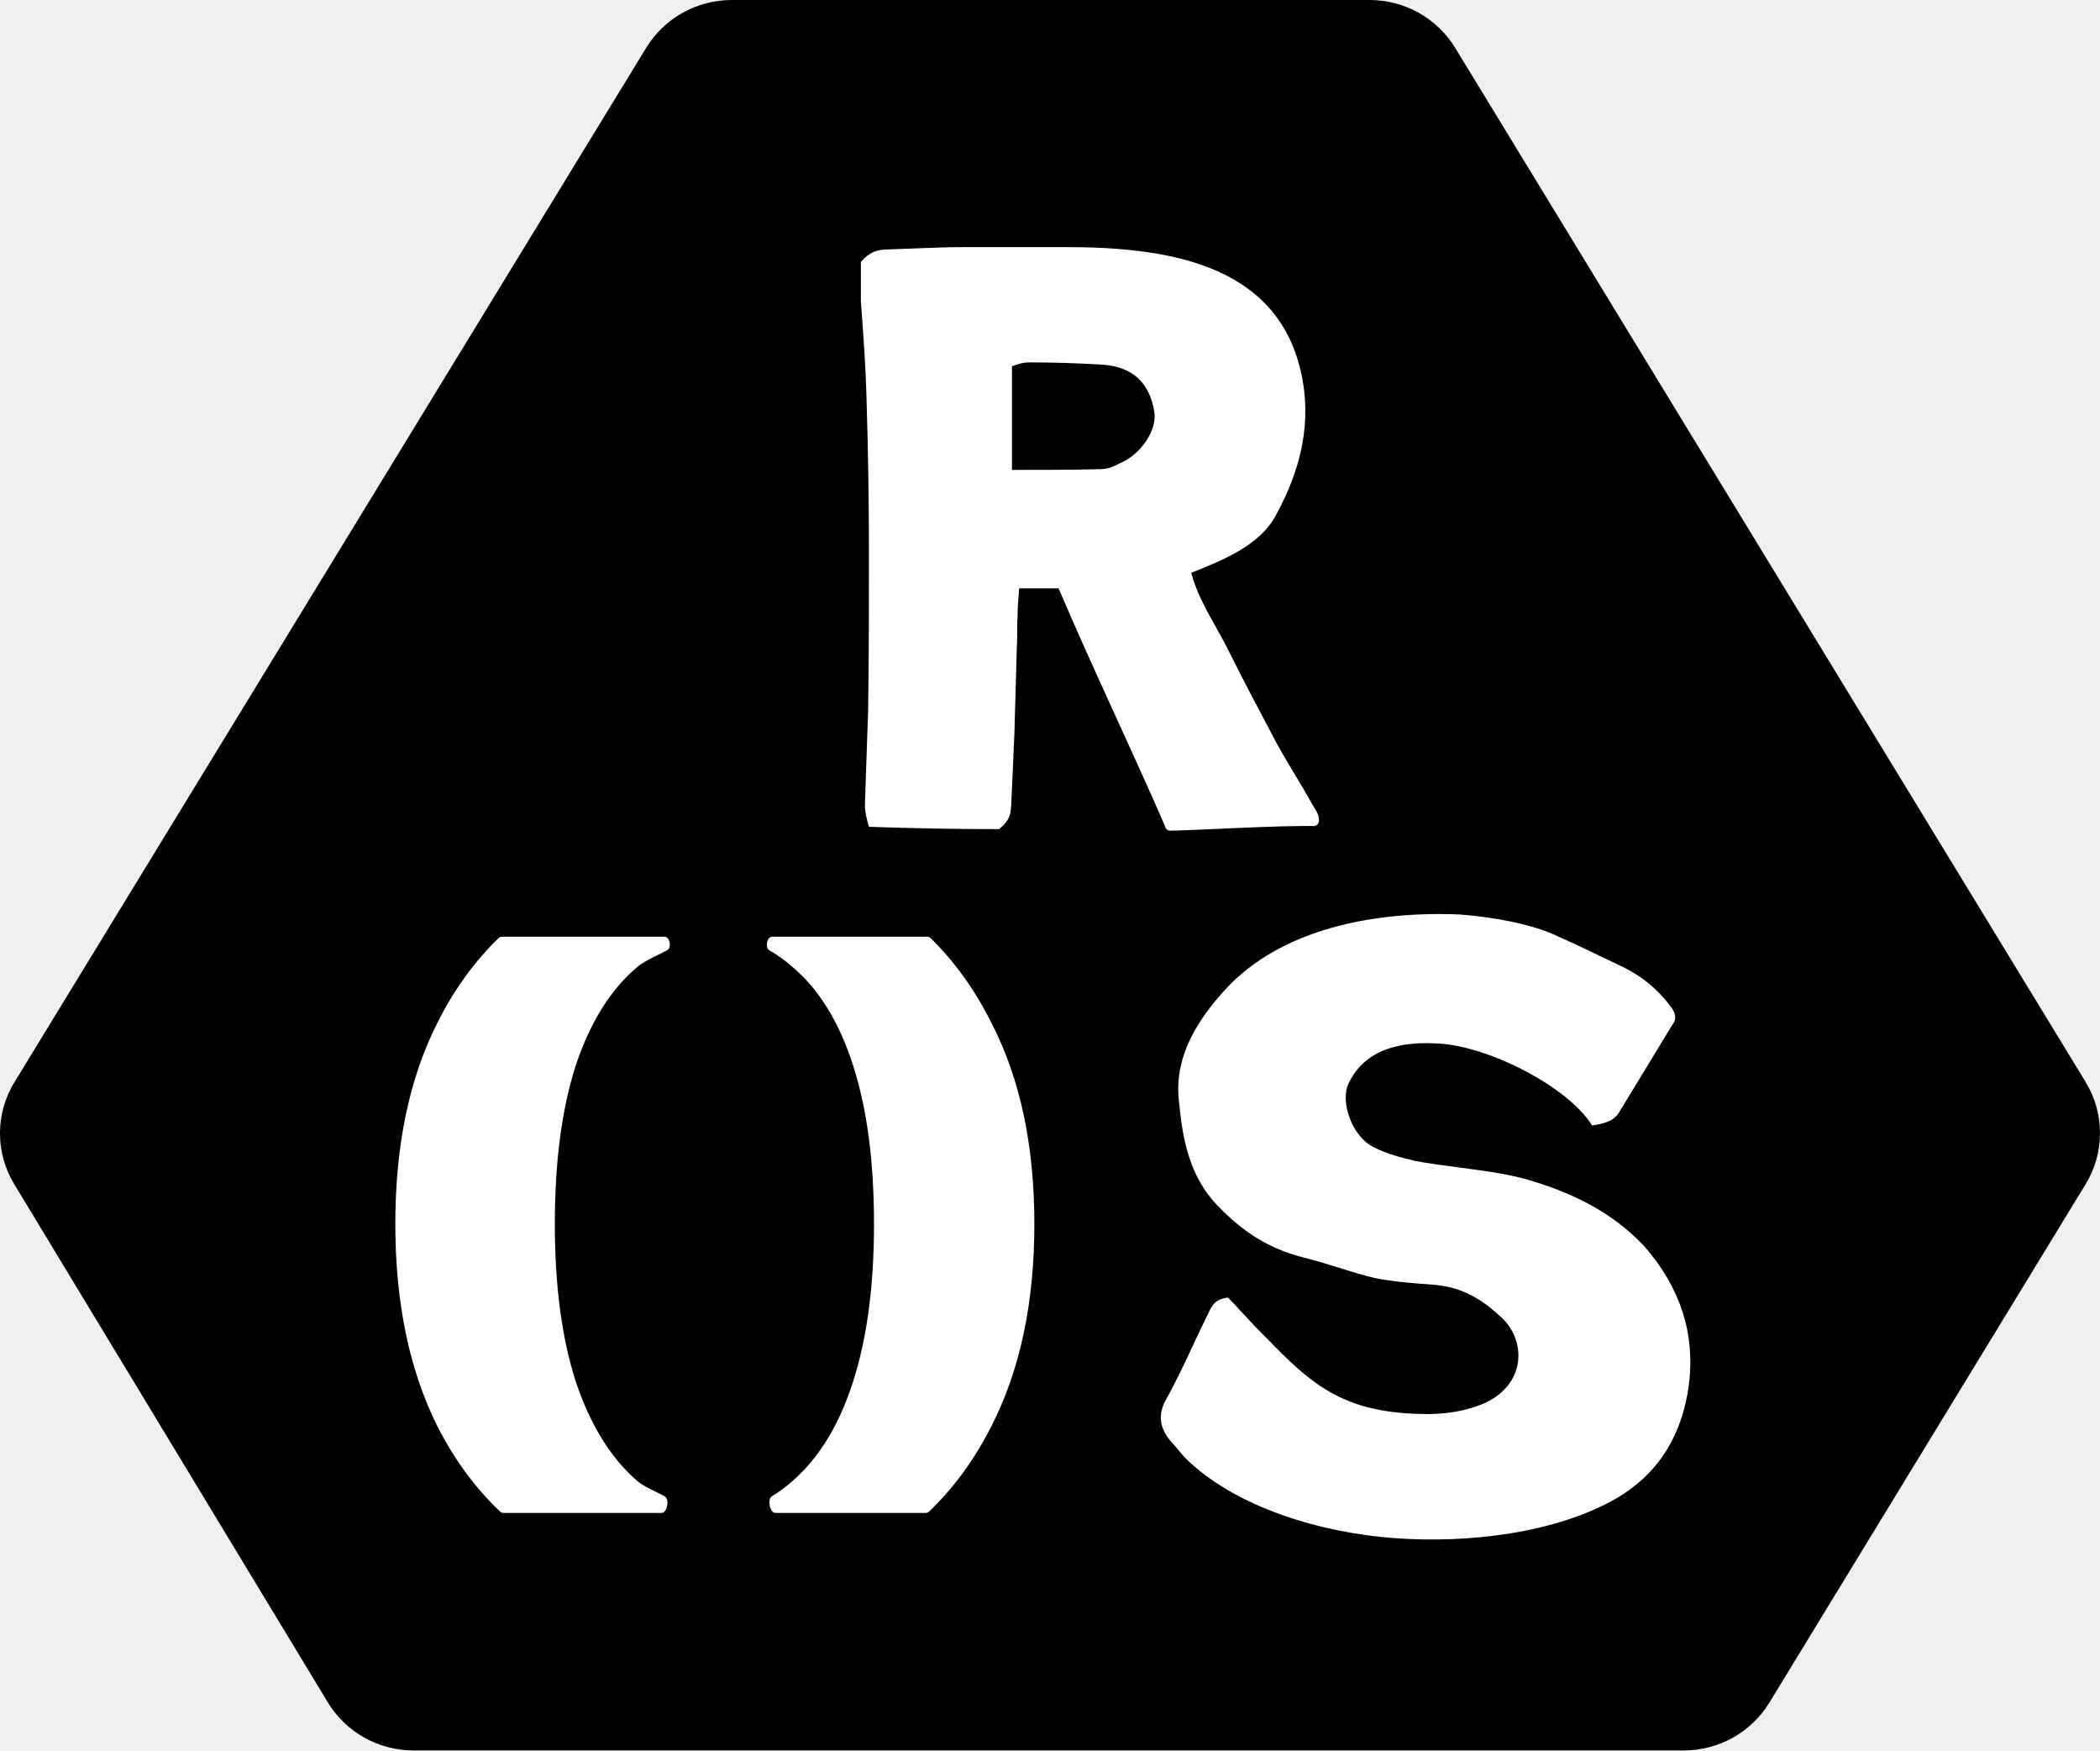
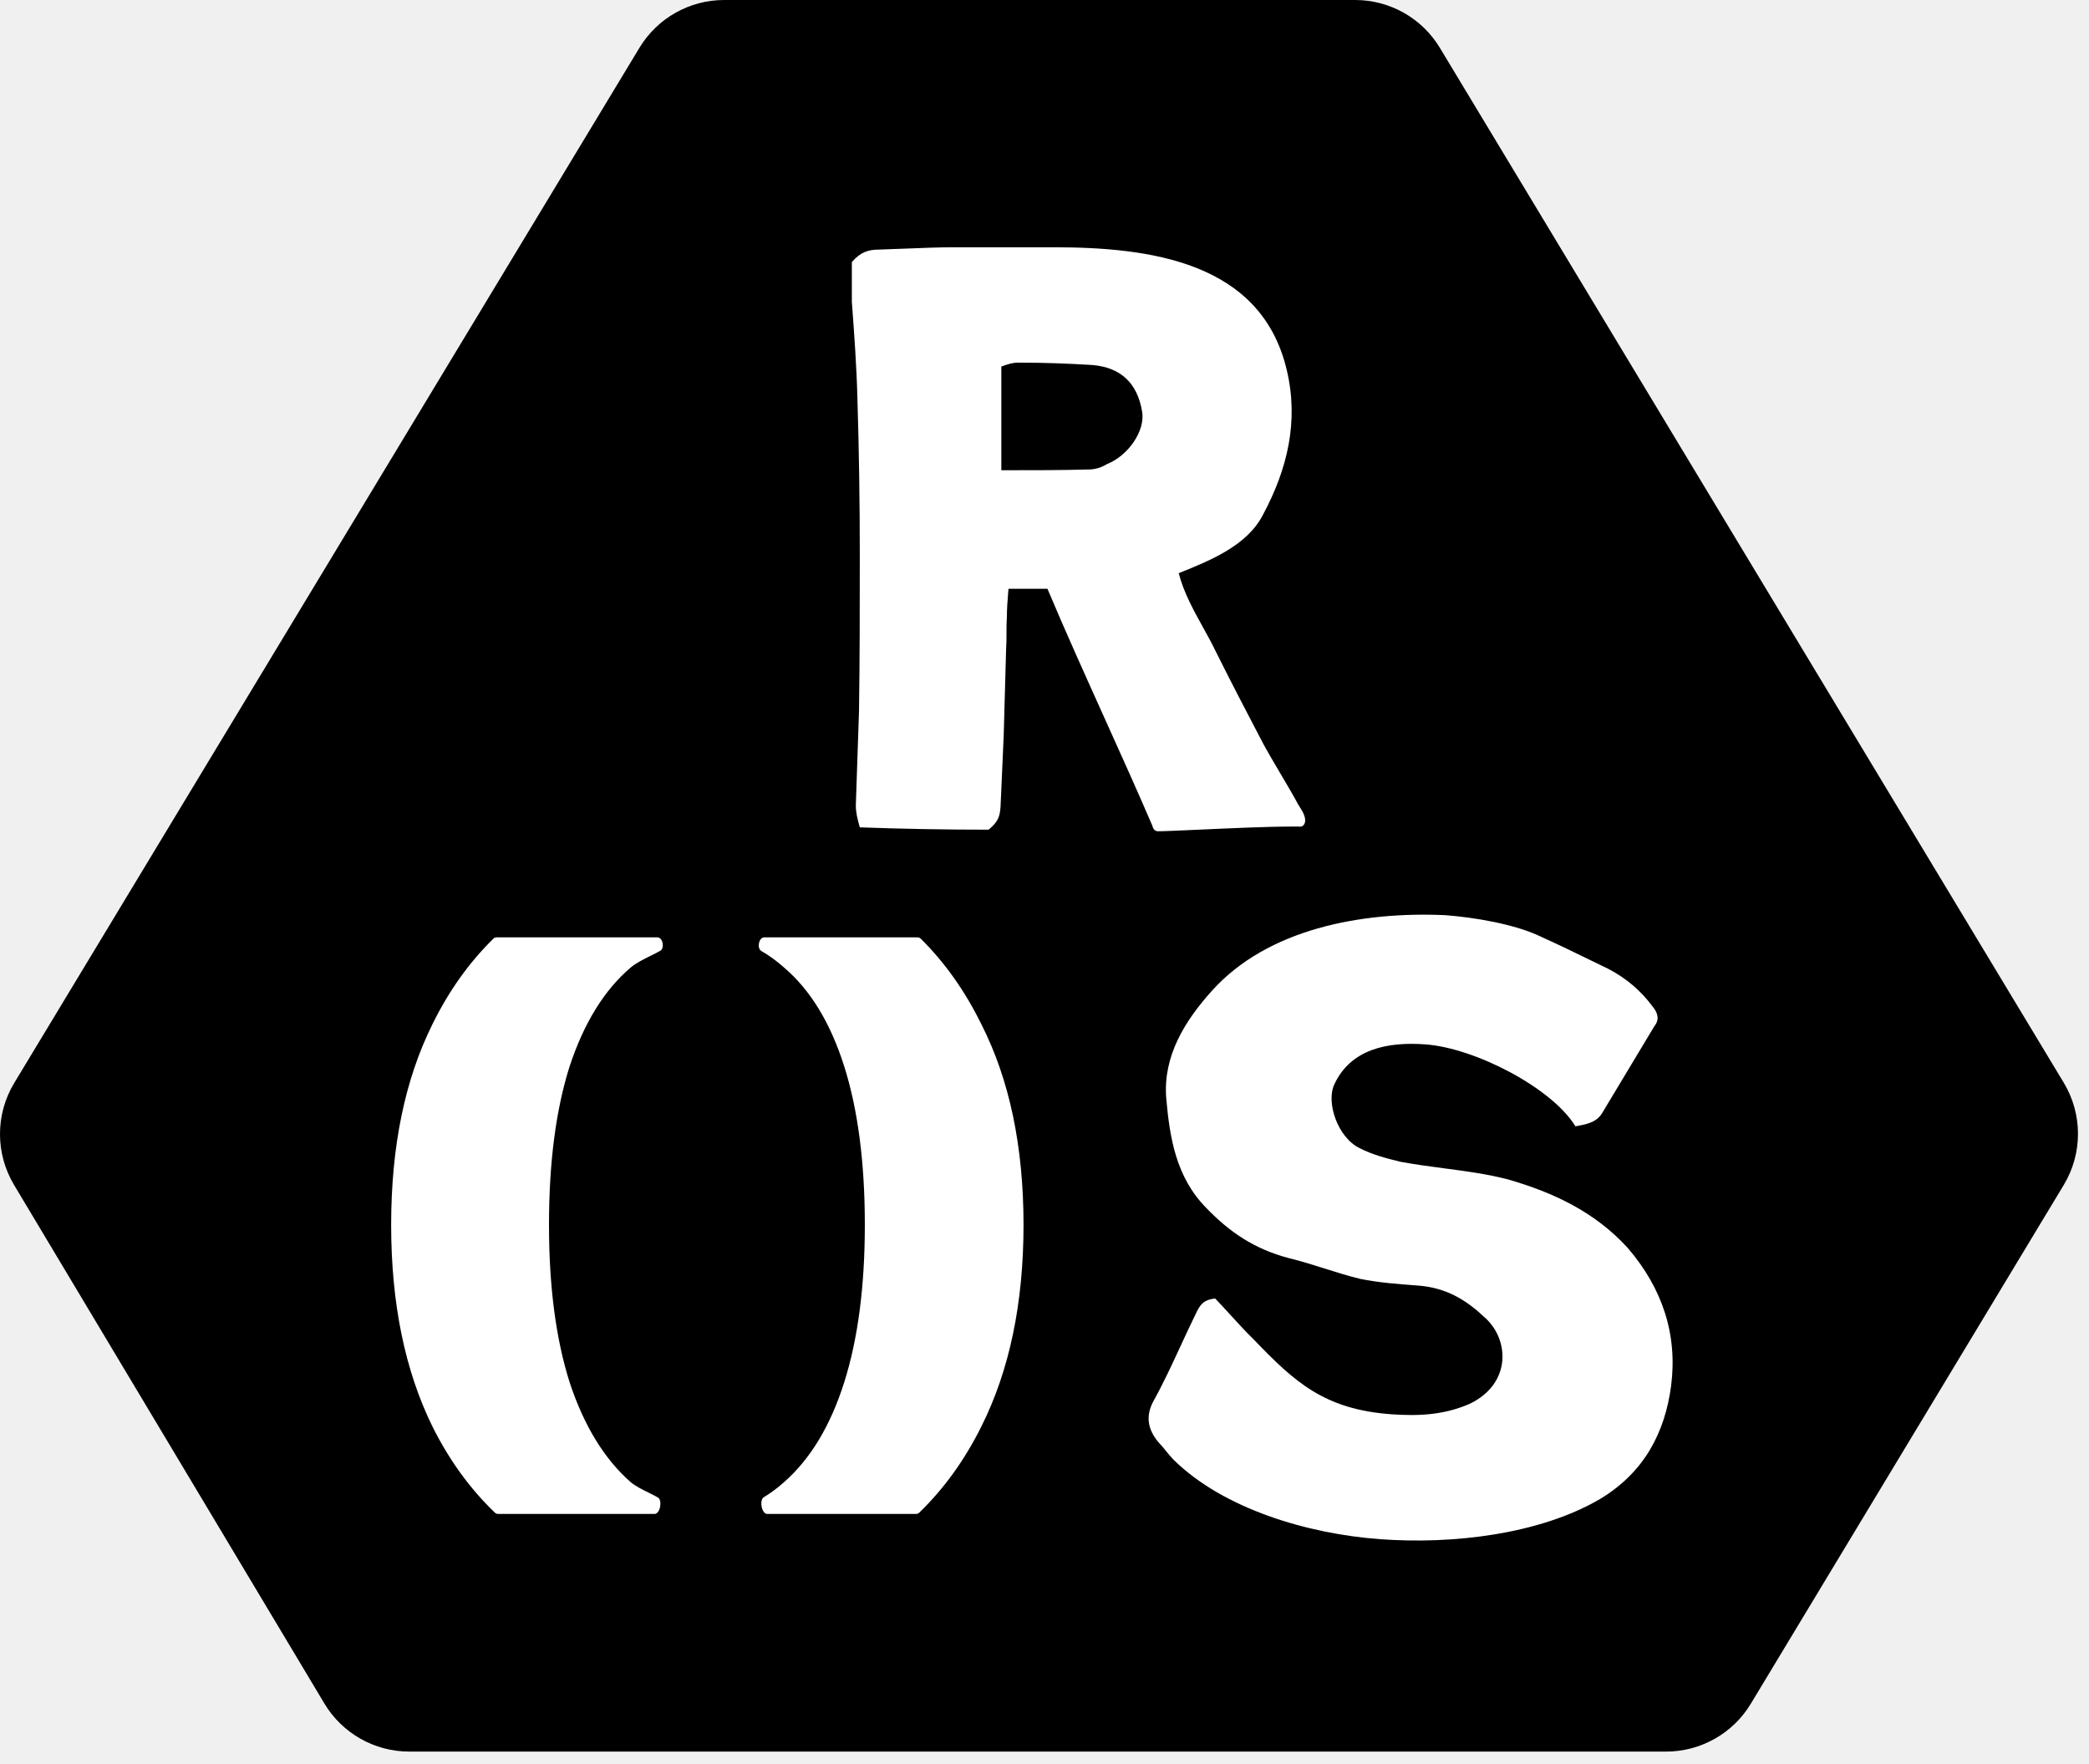
- <svg xmlns="http://www.w3.org/2000/svg" width="72" height="60" viewBox="0 0 72 60" fill="none">
-   <path d="M25.091 0C23.89 0 22.777 0.621 22.156 1.637L0.494 37.096C-0.162 38.169 -0.165 39.512 0.487 40.588L11.239 58.351C11.858 59.374 12.975 60 14.18 60H57.728C58.93 60 60.043 59.378 60.664 58.361L71.507 40.59C72.164 39.514 72.164 38.166 71.508 37.089L49.891 1.639C49.27 0.622 48.156 0 46.955 0H25.091Z" fill="black" />
-   <path fill-rule="evenodd" clip-rule="evenodd" d="M45.22 28.046C45.247 28.233 45.137 28.34 44.999 28.313H44.724C43.92 28.313 42.597 28.372 41.56 28.419L41.56 28.419C40.89 28.449 40.339 28.473 40.123 28.473C40.04 28.473 39.958 28.42 39.93 28.286C39.428 27.132 38.859 25.884 38.283 24.622C37.593 23.11 36.894 21.579 36.294 20.167H34.944C34.94 20.214 34.936 20.26 34.932 20.305L34.932 20.306C34.909 20.594 34.889 20.848 34.889 21.102C34.875 21.302 34.875 21.489 34.875 21.676C34.875 21.863 34.875 22.05 34.861 22.25L34.778 25.188L34.668 27.645C34.641 27.939 34.613 28.126 34.255 28.42C32.767 28.42 31.279 28.393 29.792 28.34C29.709 28.046 29.654 27.832 29.654 27.592L29.764 24.36C29.792 22.544 29.792 20.781 29.792 18.965C29.792 17.176 29.764 15.413 29.709 13.65C29.681 12.555 29.599 11.433 29.516 10.338V8.976C29.819 8.629 30.095 8.549 30.453 8.549C30.768 8.54 31.081 8.527 31.39 8.515C31.971 8.492 32.54 8.469 33.098 8.469H36.486C39.82 8.469 43.707 8.95 44.589 12.689C45.002 14.425 44.617 16.054 43.762 17.63C43.216 18.689 41.939 19.197 40.87 19.622L40.842 19.633C41.01 20.285 41.355 20.901 41.688 21.496C41.846 21.778 42.001 22.056 42.134 22.33C42.657 23.372 43.208 24.413 43.759 25.455L43.759 25.455C43.911 25.736 44.138 26.116 44.365 26.497L44.365 26.497C44.593 26.878 44.82 27.258 44.972 27.538C44.996 27.581 45.021 27.62 45.045 27.657C45.127 27.788 45.198 27.901 45.22 28.046ZM34.696 12.555V16.107C35.825 16.107 36.709 16.107 37.729 16.081C37.922 16.081 38.142 16.027 38.362 15.894C39.106 15.6 39.685 14.745 39.575 14.104C39.409 13.116 38.831 12.582 37.839 12.502C36.93 12.448 36.183 12.422 35.274 12.422C35.081 12.422 34.916 12.475 34.696 12.555Z" fill="white" />
-   <path d="M42.105 44.478C42.279 44.657 42.452 44.844 42.626 45.033C42.893 45.322 43.164 45.616 43.448 45.89C44.852 47.334 45.884 48.276 48.2 48.443C49.171 48.513 50.056 48.465 50.934 48.081C52.402 47.376 52.296 45.83 51.407 45.095C50.788 44.519 50.095 44.105 49.125 44.035C48.467 43.987 47.779 43.937 47.127 43.806C46.71 43.706 46.302 43.579 45.895 43.451C45.487 43.324 45.079 43.197 44.662 43.096C43.457 42.786 42.589 42.191 41.799 41.379C40.744 40.324 40.53 38.966 40.409 37.614C40.295 36.179 41.045 34.975 42.004 33.925C43.922 31.826 47.146 31.22 50.063 31.347C51.096 31.422 52.518 31.661 53.399 32.089C54.016 32.364 54.58 32.636 55.144 32.907C55.333 32.998 55.52 33.088 55.711 33.179C56.347 33.505 56.851 33.933 57.252 34.465C57.455 34.703 57.501 34.931 57.328 35.142L55.536 38.089C55.355 38.412 55.065 38.503 54.587 38.58C53.772 37.262 51.111 35.898 49.389 35.774C48.043 35.677 46.796 35.95 46.236 37.14C45.938 37.762 46.352 38.967 47.112 39.33C47.567 39.558 48.031 39.676 48.526 39.795C49.021 39.887 49.524 39.953 50.026 40.018C50.781 40.116 51.534 40.214 52.258 40.401C53.829 40.85 55.26 41.513 56.396 42.742C57.614 44.145 58.127 45.72 57.904 47.467C57.692 49.046 56.992 50.422 55.445 51.345C53.341 52.563 50.325 52.905 47.821 52.724C45.316 52.542 42.39 51.688 40.658 49.996C40.556 49.891 40.476 49.794 40.397 49.697C40.318 49.601 40.238 49.504 40.136 49.399C39.76 48.952 39.699 48.5 39.955 48.015C40.308 47.386 40.609 46.742 40.909 46.101C41.071 45.755 41.232 45.411 41.4 45.07C41.412 45.047 41.423 45.024 41.434 45.002L41.434 45.001C41.563 44.736 41.666 44.524 42.105 44.478Z" fill="white" />
-   <path d="M17.096 32.153C17.125 32.124 17.165 32.108 17.206 32.108H22.78C22.966 32.108 23.038 32.478 22.877 32.569C22.787 32.62 22.675 32.674 22.558 32.732C22.307 32.855 22.026 32.992 21.851 33.144C20.939 33.912 20.235 35.038 19.738 36.525C19.261 38.011 19.023 39.822 19.023 41.956C19.023 44.066 19.261 45.864 19.738 47.35C20.235 48.837 20.939 49.976 21.851 50.767C22.002 50.898 22.248 51.019 22.472 51.128C22.593 51.187 22.708 51.244 22.797 51.297C22.961 51.393 22.872 51.859 22.681 51.859H17.259C17.218 51.859 17.179 51.844 17.149 51.816C16.283 50.994 15.561 50.009 14.983 48.861C14.03 46.943 13.554 44.641 13.554 41.956C13.554 39.27 14.03 36.981 14.983 35.086C15.549 33.948 16.253 32.97 17.096 32.153Z" fill="white" />
-   <path d="M26.379 32.575C26.219 32.483 26.291 32.108 26.477 32.108H31.793C31.834 32.108 31.875 32.124 31.904 32.153C32.739 32.971 33.439 33.948 34.004 35.086C34.978 36.981 35.464 39.27 35.464 41.956C35.464 44.641 34.978 46.943 34.004 48.861C33.427 50.009 32.709 50.993 31.851 51.816C31.821 51.844 31.782 51.859 31.741 51.859H26.584C26.392 51.859 26.302 51.384 26.465 51.286C26.712 51.138 26.947 50.965 27.17 50.767C28.081 49.976 28.775 48.837 29.251 47.35C29.728 45.864 29.966 44.066 29.966 41.956C29.966 39.822 29.728 38.011 29.251 36.525C28.775 35.038 28.081 33.912 27.17 33.144C26.922 32.924 26.658 32.734 26.379 32.575Z" fill="white" />
+ <svg xmlns="http://www.w3.org/2000/svg" width="122" height="103" viewBox="0 0 122 103" fill="none">
+   <path d="M42.291 0C40.267 0 38.391 1.059 37.344 2.791L0.832 63.243C-0.273 65.073 -0.278 67.363 0.82 69.198L18.943 99.481C19.986 101.225 21.869 102.292 23.901 102.292H97.301C99.326 102.292 101.203 101.232 102.249 99.498L120.526 69.201C121.633 67.365 121.633 65.068 120.527 63.232L84.091 2.795C83.045 1.06 81.168 0 79.142 0H42.291Z" fill="black" />
+   <path fill-rule="evenodd" clip-rule="evenodd" d="M76.217 47.816C76.263 48.135 76.078 48.317 75.846 48.271H75.381C74.027 48.271 71.797 48.372 70.048 48.451C68.919 48.502 67.991 48.545 67.626 48.545C67.487 48.545 67.348 48.453 67.301 48.226C66.456 46.258 65.496 44.13 64.525 41.978L64.525 41.978C63.362 39.401 62.184 36.791 61.172 34.383H58.897C58.89 34.464 58.884 34.542 58.878 34.62C58.839 35.111 58.804 35.544 58.804 35.977C58.781 36.319 58.781 36.637 58.781 36.956C58.781 37.275 58.781 37.594 58.757 37.935L58.618 42.944L58.432 47.133C58.386 47.634 58.34 47.953 57.736 48.453C55.228 48.453 52.721 48.408 50.213 48.317C50.074 47.816 49.981 47.452 49.981 47.042L50.167 41.532C50.213 38.436 50.213 35.431 50.213 32.334C50.213 29.284 50.167 26.278 50.074 23.273C50.027 21.406 49.888 19.494 49.749 17.627V15.305C50.26 14.713 50.724 14.576 51.328 14.576C51.859 14.56 52.386 14.539 52.906 14.518C53.886 14.478 54.846 14.44 55.785 14.44H61.497C67.115 14.44 73.668 15.259 75.154 21.634C75.851 24.594 75.201 27.371 73.761 30.058C72.84 31.863 70.688 32.729 68.886 33.454L68.839 33.473C69.122 34.585 69.703 35.635 70.265 36.65C70.531 37.13 70.792 37.603 71.016 38.072C71.898 39.847 72.827 41.623 73.756 43.399L73.756 43.399C74.011 43.877 74.394 44.526 74.778 45.175C75.161 45.824 75.544 46.473 75.799 46.951C75.841 47.022 75.882 47.089 75.923 47.154C76.061 47.376 76.181 47.569 76.217 47.816ZM58.479 21.406V27.462C60.383 27.462 61.873 27.462 63.591 27.417C63.916 27.417 64.288 27.326 64.659 27.098C65.913 26.597 66.888 25.14 66.703 24.047C66.424 22.362 65.449 21.452 63.777 21.315C62.245 21.224 60.986 21.178 59.454 21.178C59.129 21.178 58.85 21.27 58.479 21.406Z" fill="white" />
+   <path d="M71.846 76.777C72.296 77.27 72.752 77.77 73.231 78.237C75.597 80.7 77.337 82.305 81.241 82.591C82.877 82.71 84.368 82.629 85.849 81.974C88.324 80.772 88.145 78.136 86.645 76.882C85.603 75.9 84.435 75.194 82.799 75.075C81.691 74.993 80.53 74.909 79.432 74.685C78.729 74.514 78.042 74.297 77.355 74.08C76.668 73.863 75.981 73.646 75.277 73.475C73.247 72.945 71.783 71.932 70.452 70.547C68.674 68.748 68.312 66.433 68.109 64.129C67.917 61.682 69.181 59.629 70.797 57.84C74.03 54.261 79.463 53.228 84.381 53.444C86.122 53.572 88.519 53.98 90.004 54.708C91.044 55.178 91.995 55.641 92.945 56.104C93.262 56.258 93.579 56.412 93.9 56.567C94.973 57.122 95.821 57.852 96.498 58.76C96.839 59.166 96.917 59.553 96.626 59.914L93.606 64.939C93.3 65.488 92.811 65.643 92.006 65.775C90.632 63.529 86.147 61.204 83.245 60.991C80.977 60.825 78.874 61.291 77.929 63.321C77.427 64.381 78.126 66.435 79.407 67.053C80.174 67.443 80.955 67.643 81.789 67.847C82.625 68.004 83.472 68.115 84.317 68.227C85.59 68.394 86.86 68.561 88.079 68.88C90.729 69.646 93.139 70.776 95.055 72.871C97.108 75.263 97.973 77.949 97.596 80.925C97.24 83.618 96.06 85.964 93.452 87.537C89.905 89.615 84.823 90.197 80.602 89.888C76.38 89.579 71.447 88.122 68.528 85.238C68.356 85.058 68.222 84.893 68.088 84.728C67.954 84.564 67.821 84.399 67.648 84.219C67.014 83.458 66.911 82.687 67.343 81.86C67.939 80.788 68.446 79.69 68.951 78.597C69.224 78.008 69.495 77.421 69.779 76.841C69.799 76.801 69.818 76.761 69.836 76.723C70.054 76.27 70.228 75.908 70.967 75.831C71.26 76.135 71.551 76.454 71.846 76.777Z" fill="white" />
+   <path d="M28.814 54.818C28.863 54.769 28.93 54.742 29 54.742H38.396C38.709 54.742 38.83 55.372 38.559 55.527C38.406 55.614 38.219 55.707 38.02 55.805C37.597 56.014 37.124 56.249 36.828 56.508C35.292 57.816 34.105 59.737 33.267 62.272C32.464 64.806 32.062 67.892 32.062 71.53C32.062 75.127 32.464 78.193 33.267 80.728C34.105 83.262 35.292 85.204 36.828 86.552C37.083 86.776 37.498 86.981 37.875 87.168C38.08 87.269 38.273 87.365 38.424 87.455C38.7 87.62 38.55 88.414 38.228 88.414H29.089C29.02 88.414 28.954 88.388 28.904 88.341C27.444 86.939 26.227 85.26 25.253 83.303C23.647 80.033 22.844 76.109 22.844 71.53C22.844 66.952 23.647 63.048 25.253 59.819C26.206 57.878 27.393 56.211 28.814 54.818Z" fill="white" />
+   <path d="M44.462 55.537C44.191 55.381 44.313 54.742 44.627 54.742H53.586C53.656 54.742 53.724 54.769 53.773 54.819C55.181 56.212 56.361 57.879 57.314 59.819C58.954 63.048 59.775 66.952 59.775 71.53C59.775 76.109 58.954 80.033 57.314 83.303C56.341 85.26 55.131 86.939 53.683 88.34C53.634 88.388 53.568 88.414 53.498 88.414H44.806C44.483 88.414 44.331 87.605 44.606 87.438C45.023 87.185 45.419 86.89 45.794 86.552C47.33 85.204 48.5 83.262 49.303 80.728C50.105 78.193 50.507 75.127 50.507 71.53C50.507 67.892 50.105 64.806 49.303 62.272C48.5 59.737 47.33 57.816 45.794 56.508C45.376 56.132 44.932 55.808 44.462 55.537Z" fill="white" />
</svg>
